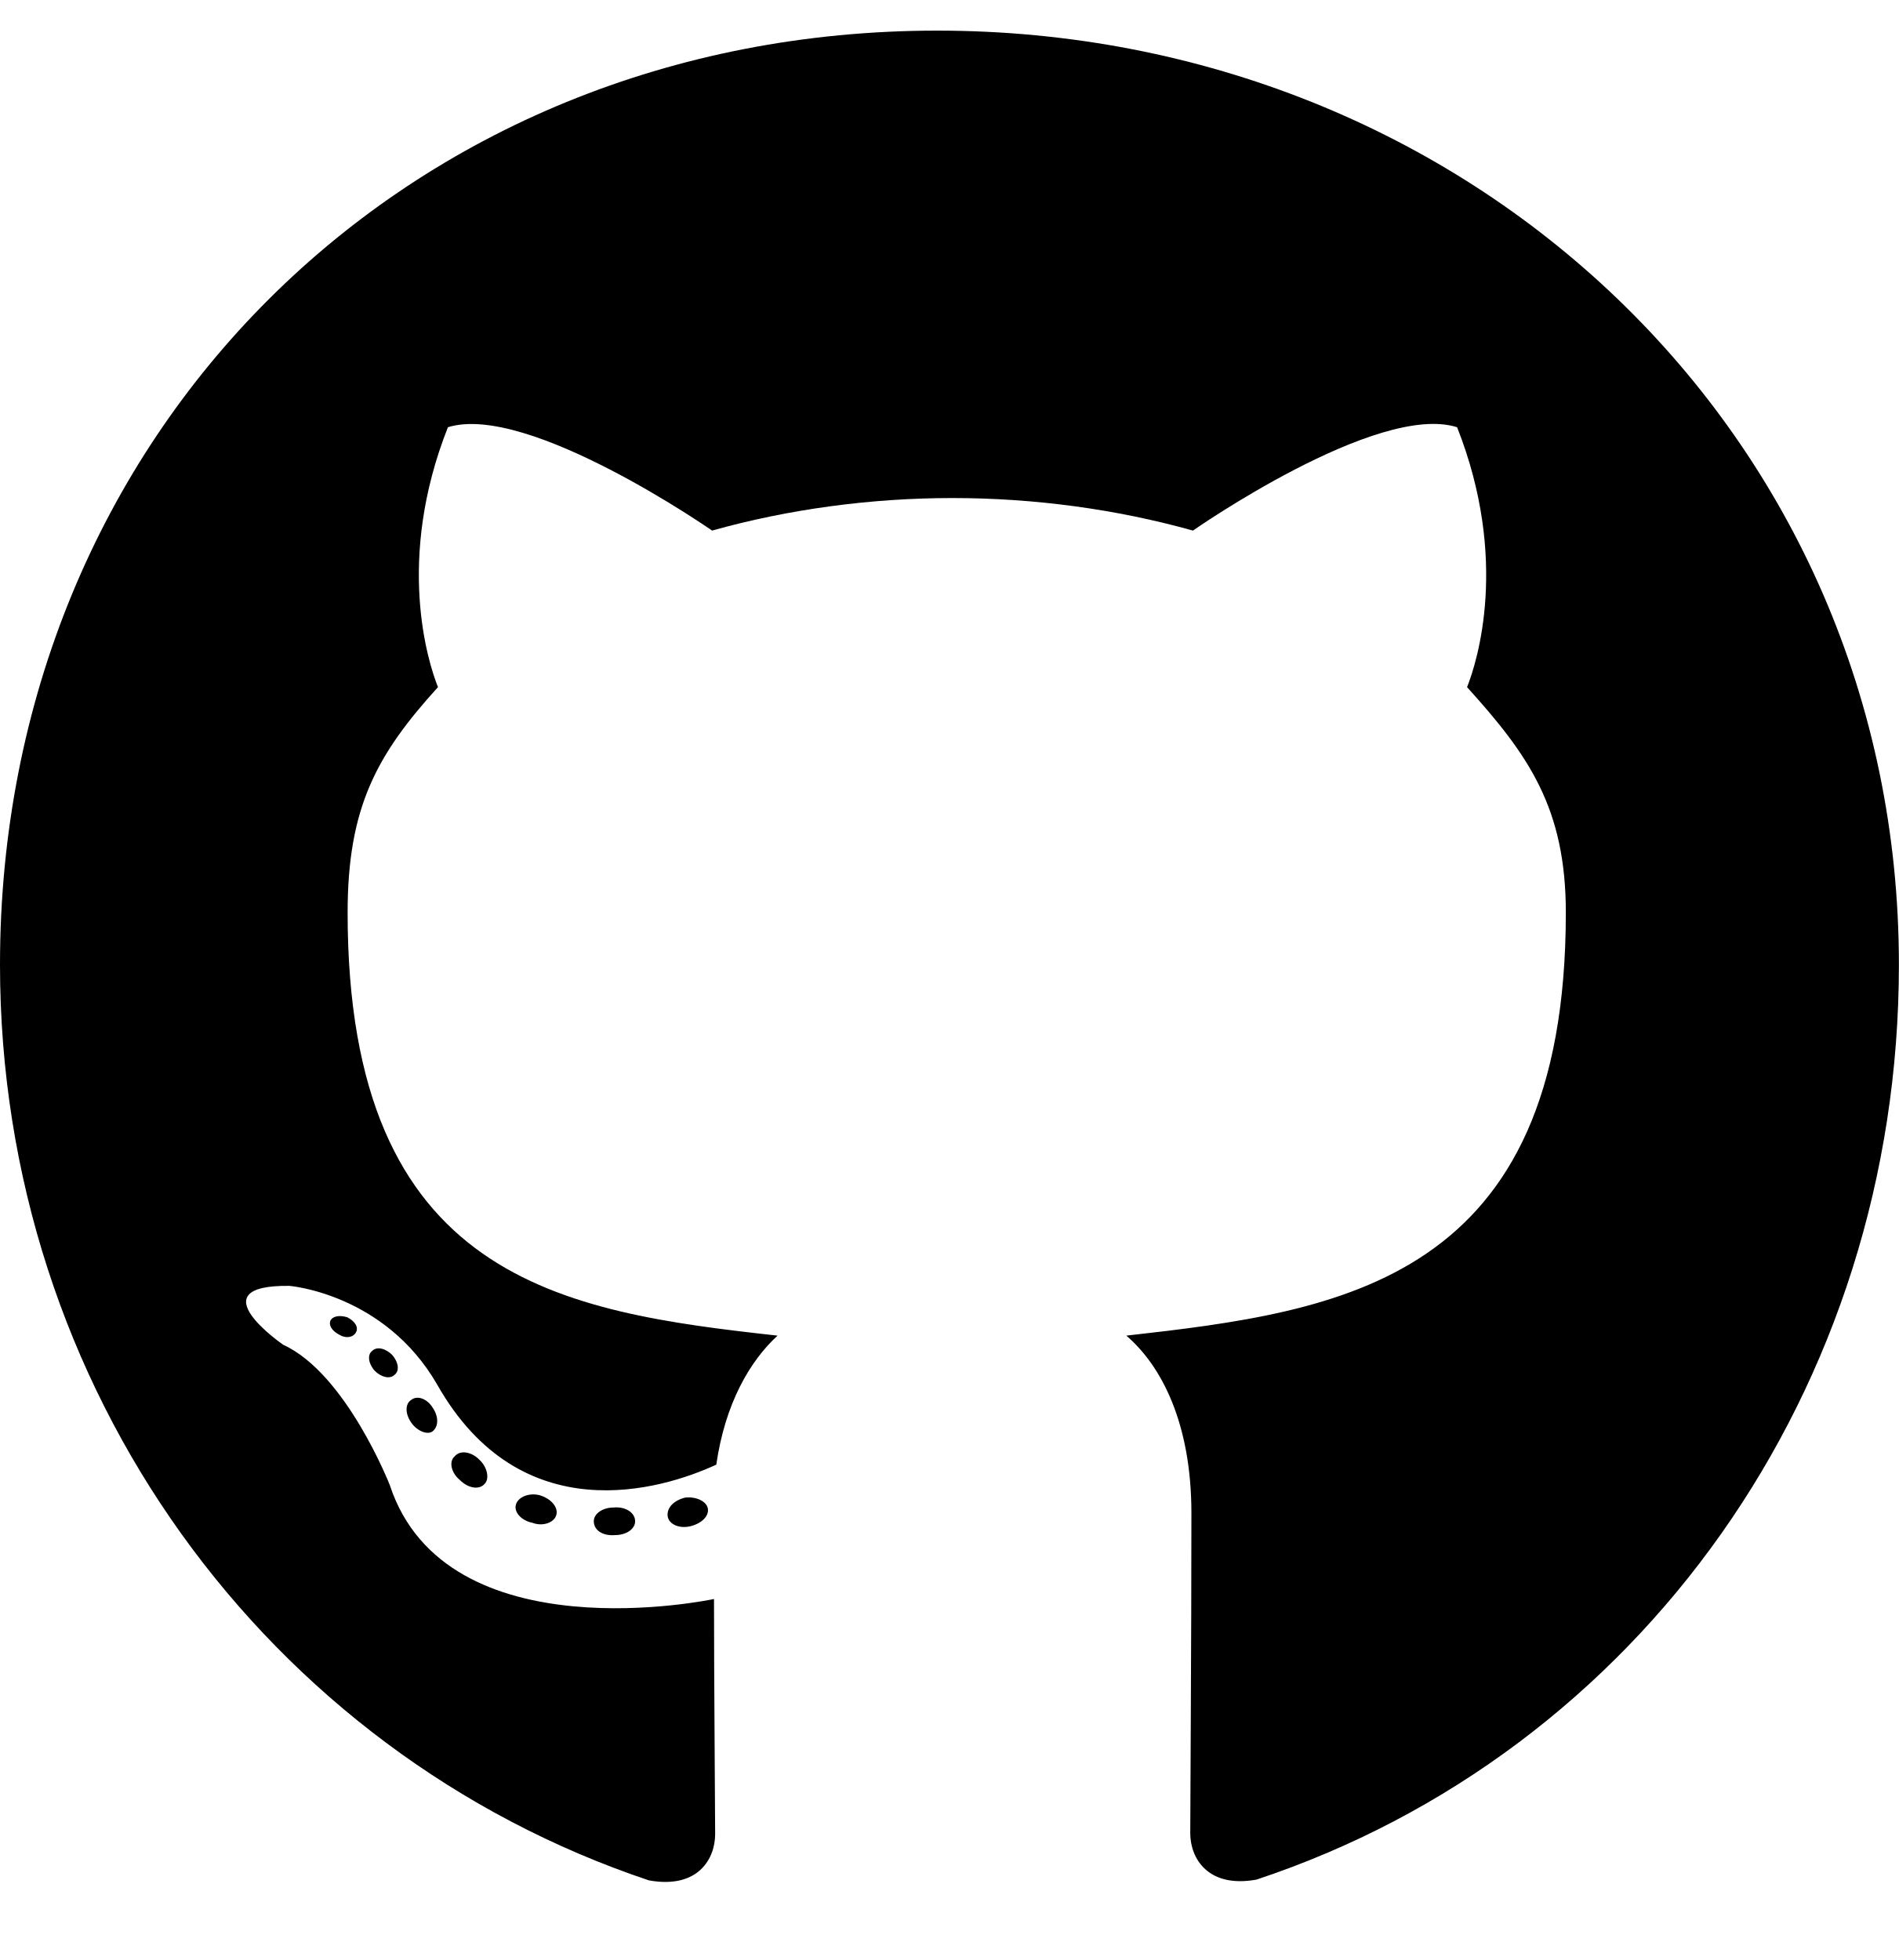
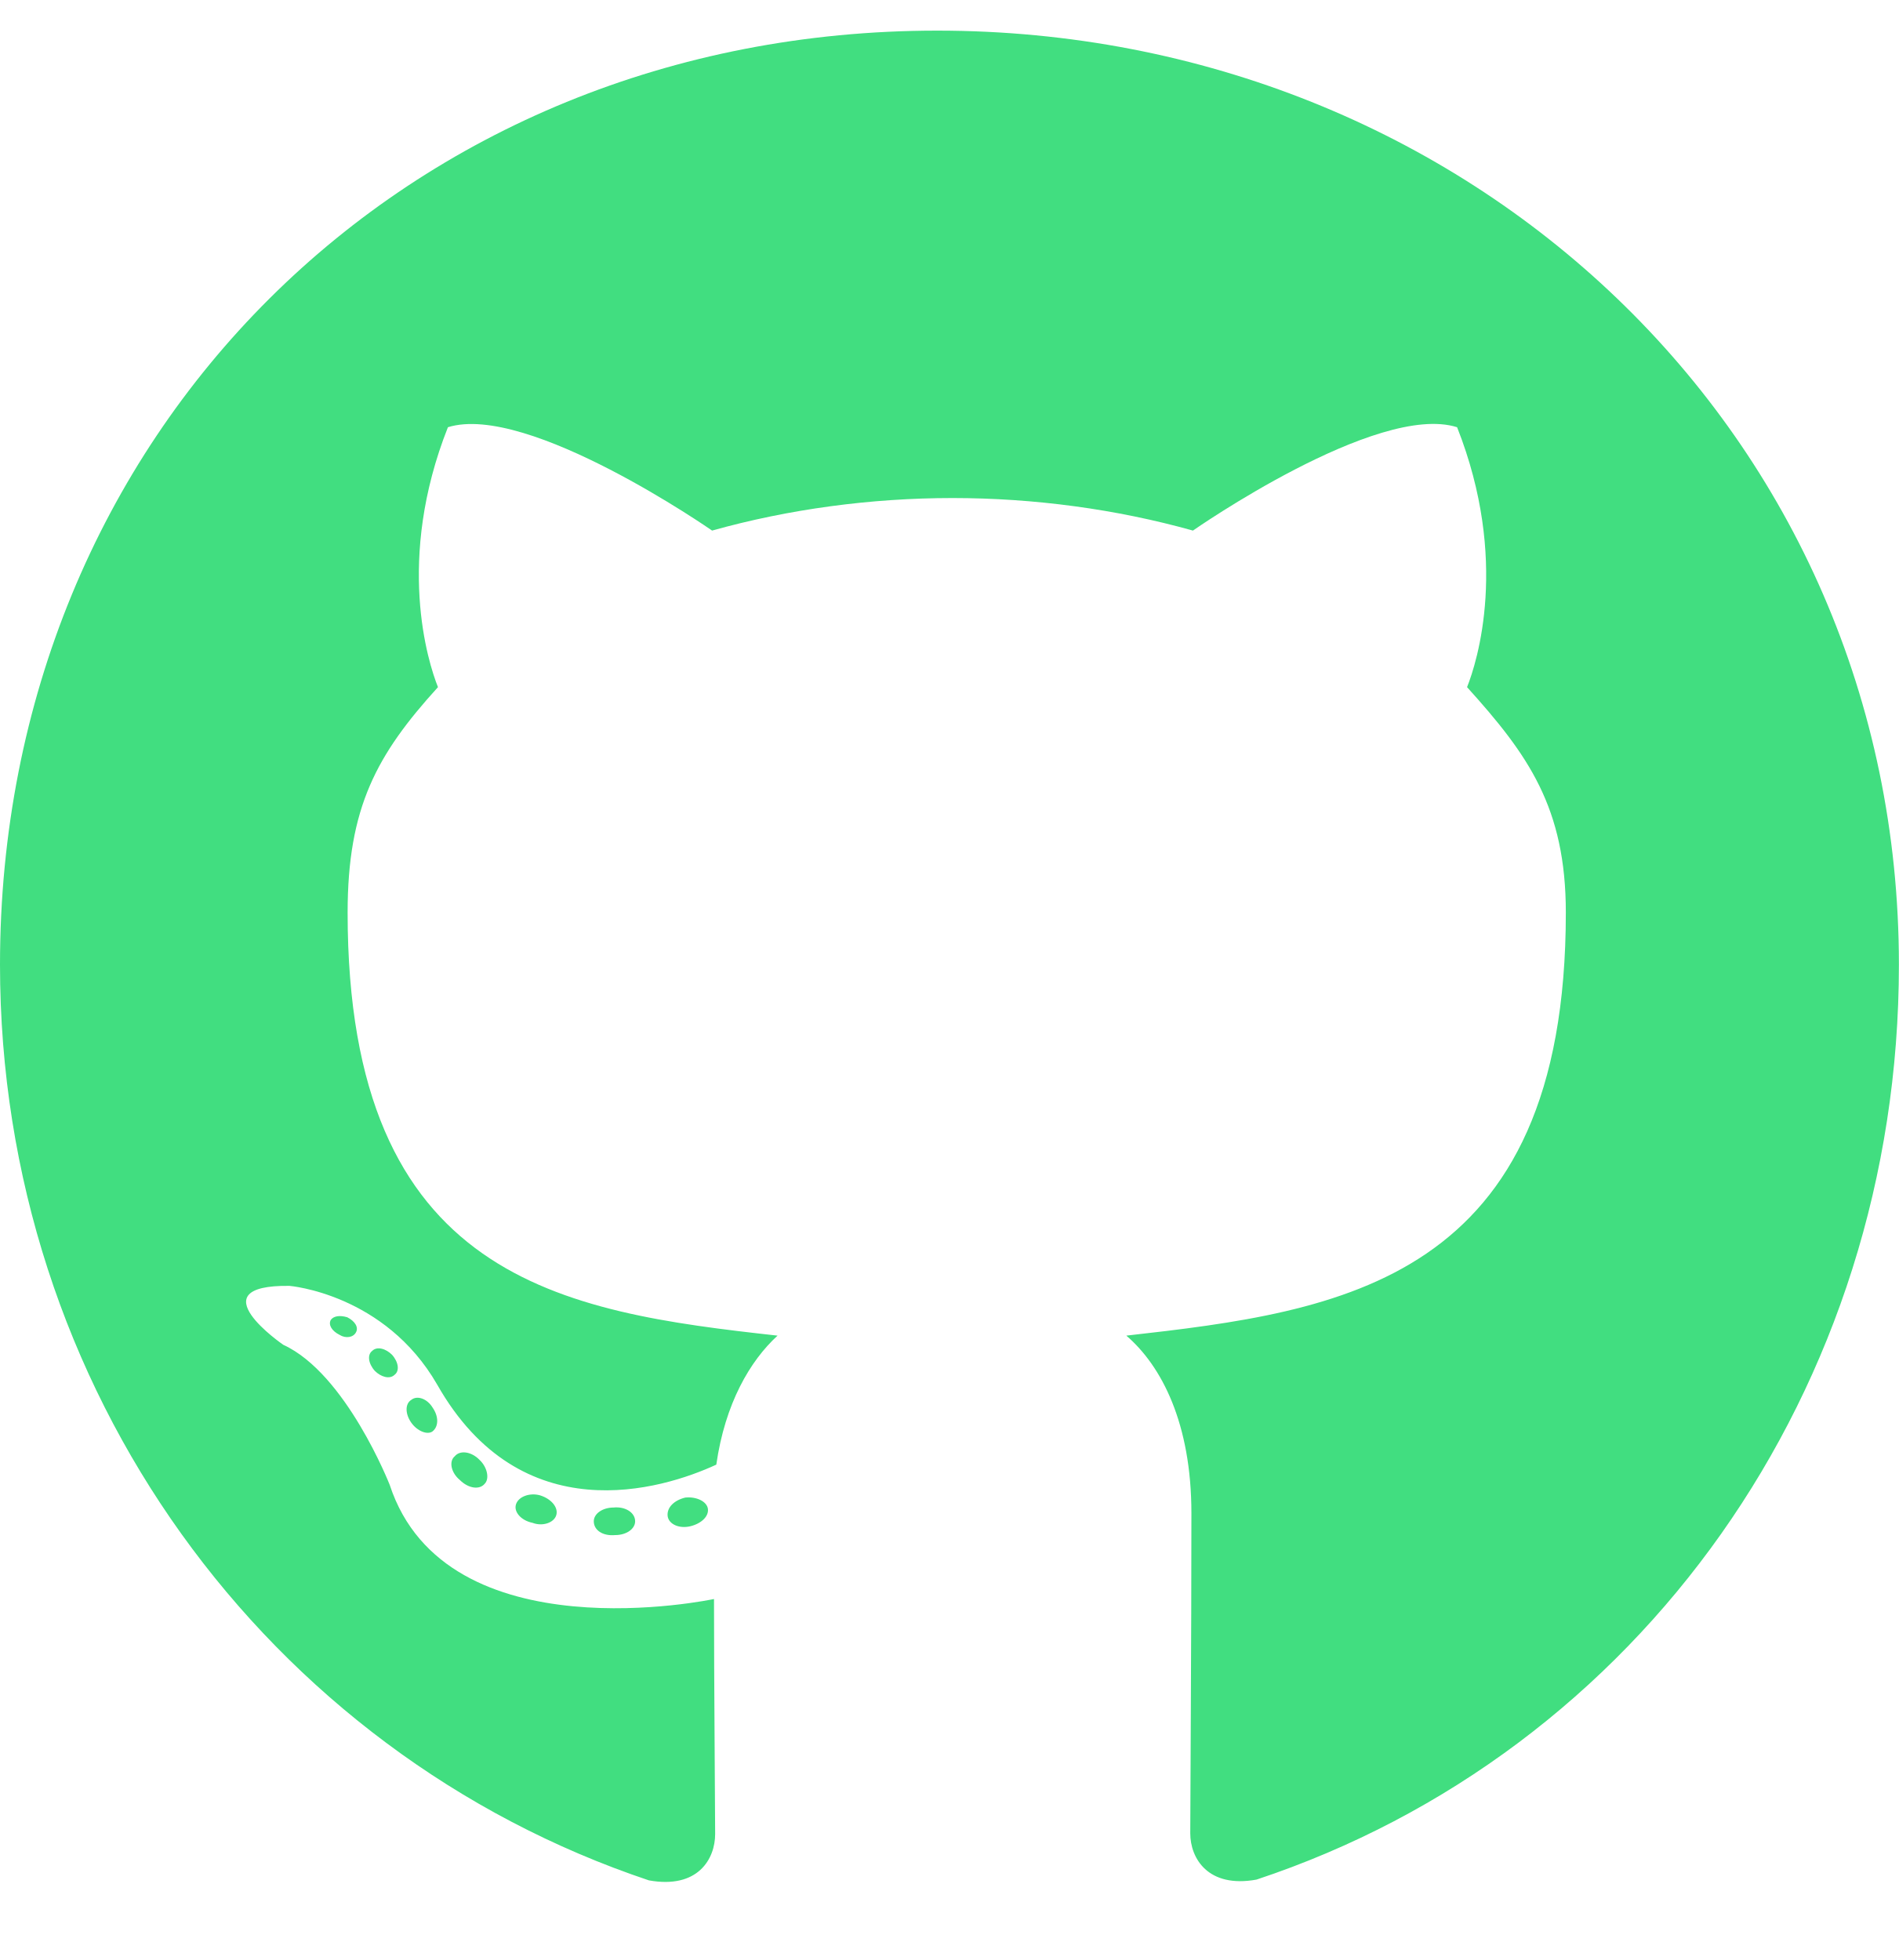
<svg xmlns="http://www.w3.org/2000/svg" viewBox="0 0 496 512">
-   <path d="M165.9 397.4c0 2-2.3 3.6-5.2 3.6-3.3 .3-5.6-1.3-5.6-3.6 0-2 2.3-3.6 5.2-3.6 3-.3 5.6 1.3 5.6 3.6zm-31.1-4.5c-.7 2 1.3 4.3 4.3 4.9 2.6 1 5.6 0 6.2-2s-1.3-4.3-4.3-5.2c-2.6-.7-5.5 .3-6.2 2.3zm44.2-1.7c-2.9 .7-4.9 2.6-4.6 4.9 .3 2 2.9 3.3 5.9 2.6 2.9-.7 4.9-2.6 4.6-4.6-.3-1.9-3-3.2-5.9-2.9zM244.8 8C106.1 8 0 113.3 0 252c0 110.9 69.8 205.8 169.5 239.2 12.8 2.3 17.3-5.6 17.3-12.1 0-6.2-.3-40.4-.3-61.4 0 0-70 15-84.7-29.8 0 0-11.4-29.1-27.8-36.6 0 0-22.9-15.7 1.6-15.4 0 0 24.9 2 38.6 25.8 21.9 38.6 58.6 27.5 72.9 20.9 2.3-16 8.8-27.1 16-33.7-55.9-6.2-112.3-14.3-112.3-110.5 0-27.5 7.6-41.3 23.6-58.9-2.6-6.5-11.1-33.3 2.6-67.9 20.9-6.5 69 27 69 27 20-5.6 41.5-8.5 62.8-8.5s42.8 2.9 62.8 8.5c0 0 48.1-33.6 69-27 13.7 34.7 5.2 61.4 2.6 67.9 16 17.7 25.8 31.5 25.8 58.9 0 96.5-58.9 104.2-114.8 110.5 9.2 7.9 17 22.9 17 46.4 0 33.7-.3 75.4-.3 83.6 0 6.5 4.6 14.4 17.3 12.1C428.2 457.8 496 362.9 496 252 496 113.3 383.5 8 244.8 8zM97.2 352.9c-1.3 1-1 3.3 .7 5.2 1.6 1.6 3.9 2.3 5.2 1 1.3-1 1-3.3-.7-5.2-1.6-1.6-3.9-2.3-5.2-1zm-10.8-8.1c-.7 1.3 .3 2.9 2.3 3.9 1.6 1 3.6 .7 4.3-.7 .7-1.3-.3-2.9-2.3-3.9-2-.6-3.6-.3-4.3 .7zm32.4 35.6c-1.6 1.3-1 4.3 1.3 6.2 2.3 2.3 5.2 2.6 6.5 1 1.3-1.3 .7-4.3-1.3-6.2-2.2-2.3-5.2-2.6-6.5-1zm-11.4-14.7c-1.6 1-1.6 3.6 0 5.9 1.6 2.3 4.3 3.3 5.6 2.3 1.6-1.3 1.6-3.9 0-6.2-1.4-2.3-4-3.3-5.6-2z" />
+   <path fill="#41de80" d="M165.9 397.4c0 2-2.3 3.6-5.2 3.6-3.3 .3-5.6-1.3-5.6-3.6 0-2 2.3-3.6 5.2-3.6 3-.3 5.6 1.3 5.6 3.6zm-31.1-4.5c-.7 2 1.3 4.3 4.3 4.9 2.6 1 5.6 0 6.2-2s-1.3-4.3-4.3-5.2c-2.6-.7-5.5 .3-6.2 2.3zm44.2-1.7c-2.9 .7-4.9 2.6-4.6 4.9 .3 2 2.9 3.3 5.9 2.6 2.9-.7 4.9-2.6 4.6-4.6-.3-1.9-3-3.2-5.9-2.9zM244.8 8C106.1 8 0 113.3 0 252c0 110.9 69.8 205.8 169.5 239.2 12.8 2.3 17.3-5.6 17.3-12.1 0-6.2-.3-40.4-.3-61.4 0 0-70 15-84.7-29.8 0 0-11.4-29.1-27.8-36.6 0 0-22.9-15.7 1.6-15.4 0 0 24.9 2 38.6 25.8 21.9 38.6 58.6 27.5 72.9 20.9 2.3-16 8.8-27.1 16-33.7-55.9-6.2-112.3-14.3-112.3-110.5 0-27.5 7.6-41.3 23.6-58.9-2.6-6.5-11.1-33.3 2.6-67.9 20.9-6.5 69 27 69 27 20-5.6 41.5-8.5 62.8-8.5s42.8 2.9 62.8 8.5c0 0 48.1-33.6 69-27 13.7 34.7 5.2 61.4 2.6 67.9 16 17.7 25.8 31.5 25.8 58.9 0 96.5-58.9 104.2-114.8 110.5 9.2 7.9 17 22.9 17 46.4 0 33.7-.3 75.4-.3 83.6 0 6.5 4.6 14.4 17.3 12.1C428.2 457.8 496 362.9 496 252 496 113.3 383.5 8 244.8 8zM97.2 352.9c-1.3 1-1 3.3 .7 5.2 1.6 1.6 3.9 2.3 5.2 1 1.3-1 1-3.3-.7-5.2-1.6-1.6-3.9-2.3-5.2-1zm-10.8-8.1c-.7 1.3 .3 2.9 2.3 3.9 1.6 1 3.6 .7 4.3-.7 .7-1.3-.3-2.9-2.3-3.9-2-.6-3.6-.3-4.3 .7zm32.4 35.6c-1.6 1.3-1 4.3 1.3 6.2 2.3 2.3 5.2 2.6 6.5 1 1.3-1.3 .7-4.3-1.3-6.2-2.2-2.3-5.2-2.6-6.5-1zm-11.4-14.7c-1.6 1-1.6 3.6 0 5.9 1.6 2.3 4.3 3.3 5.6 2.3 1.6-1.3 1.6-3.9 0-6.2-1.4-2.3-4-3.3-5.6-2z" />
</svg>
